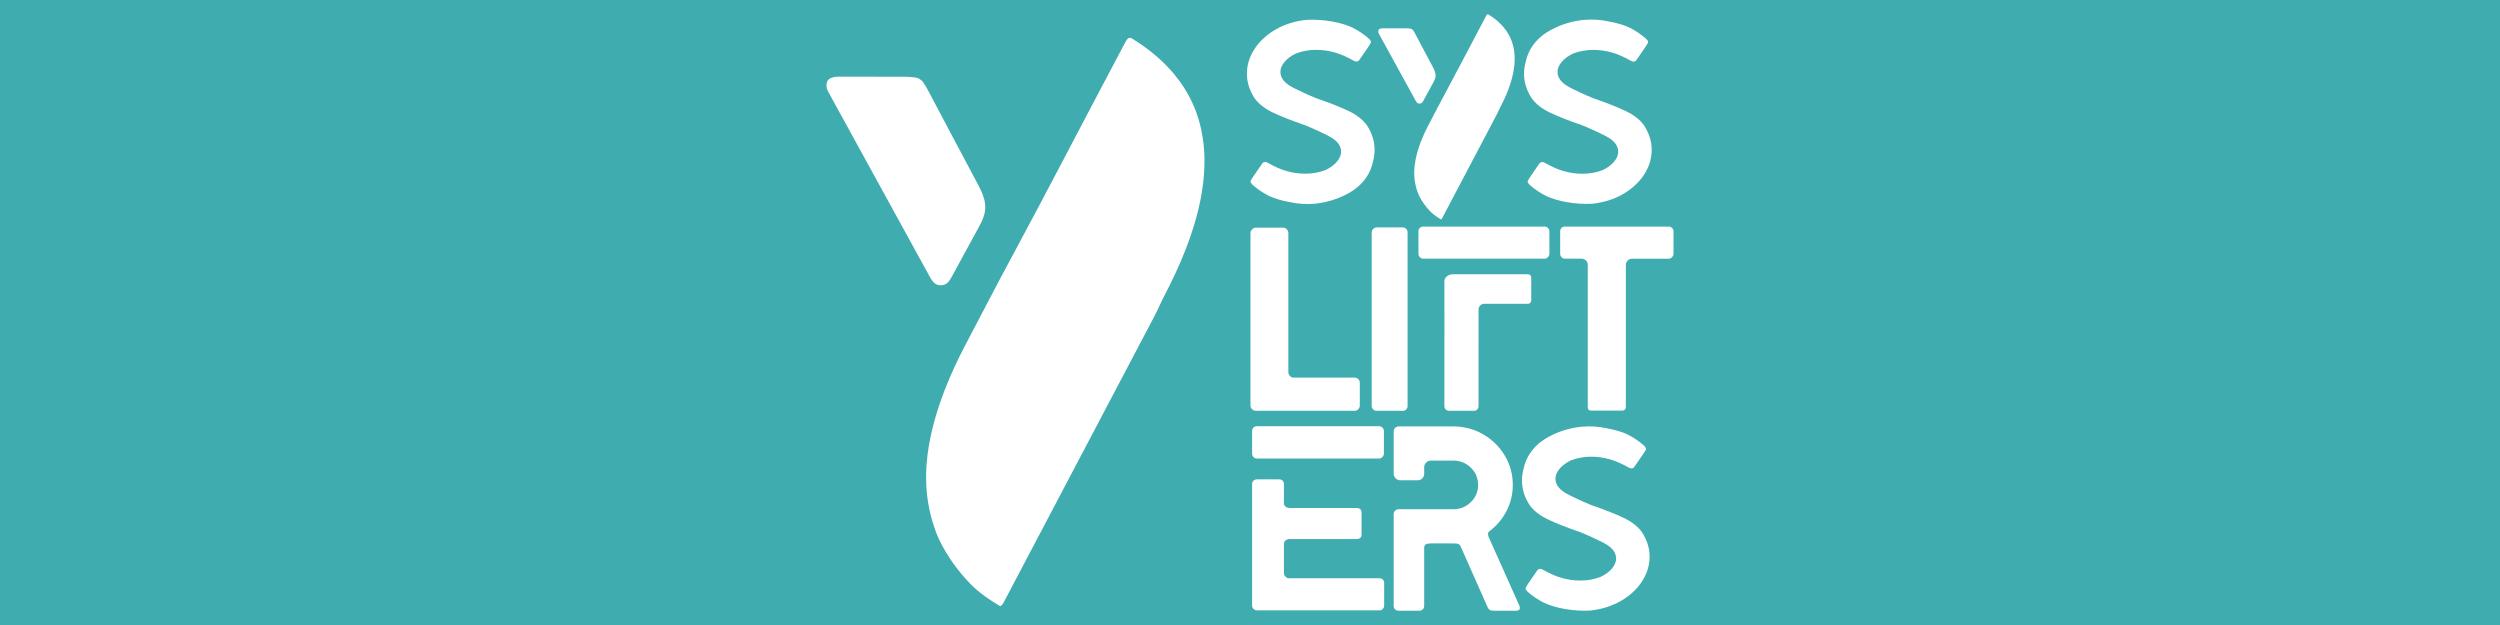
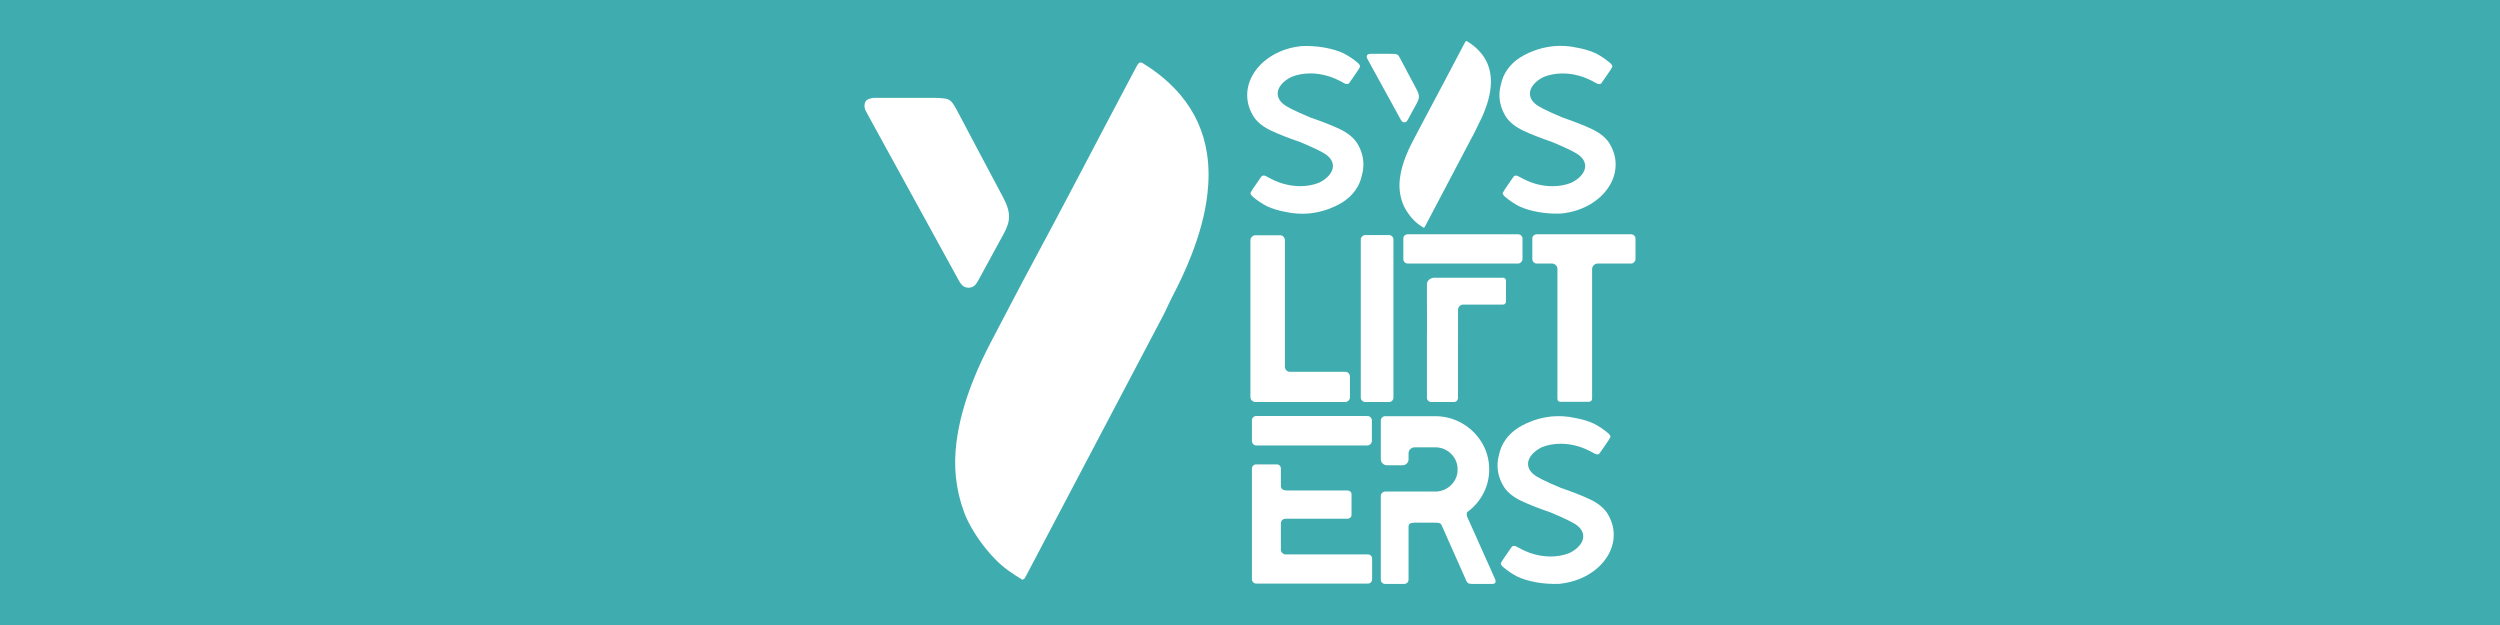
<svg xmlns="http://www.w3.org/2000/svg" xmlns:ns1="http://vectornator.io" height="100%" stroke-miterlimit="10" style="fill-rule:nonzero;clip-rule:evenodd;stroke-linecap:round;stroke-linejoin:round;" version="1.1" viewBox="0 0 1584 396" width="100%" xml:space="preserve">
  <defs />
  <path d="M0 0L1584 0L1584 396L0 396L0 0Z" fill="#3facaf" fill-rule="nonzero" opacity="1" stroke="none" />
  <g id="Untitled" ns1:layerName="Untitled">
    <g opacity="1" ns1:layerName="g">
-       <path d="M743.786 46.822C736.348 37.939 727.487 30.72 717.643 24.659C717.166 24.364 716.644 24.016 716.115 23.971C715.615 23.925 714.919 24.092 714.594 24.432C713.958 25.098 713.451 25.923 713.012 26.74C710.53 31.386 708.086 36.055 705.62 40.701C684.289 80.903 663.413 121.347 641.802 161.405C631.534 180.443 621.614 199.662 611.543 218.806C606.814 227.803 602.516 237.004 598.816 246.47C593.534 260.007 589.493 273.869 587.662 288.336C585.536 305.074 587.125 321.365 593.065 337.187C593.791 339.124 594.586 341.038 595.509 342.885C600.518 352.888 606.988 361.854 614.774 369.875C620.32 375.596 626.828 380.014 633.668 384.063C634.228 383.692 634.833 383.488 635.106 383.071C635.824 381.974 636.407 380.786 637.02 379.621C668.573 319.715 700.126 259.81 731.672 199.904C732.459 198.406 733.178 196.877 733.912 195.349C735.047 192.973 736.076 190.552 737.294 188.221C742.447 178.384 747.229 168.374 751.239 158.015C756.559 144.289 760.675 130.245 762.362 115.558C763.437 106.168 763.497 96.8 762.075 87.433C759.767 72.193 753.683 58.649 743.786 46.822Z" fill="#ffffff" fill-rule="nonzero" opacity="1" stroke="none" ns1:layerName="path" />
-       <path d="M591.355 178.71C593.753 181.464 598.437 181.457 600.851 178.664C601.699 177.681 602.387 176.538 603.015 175.388C608.97 164.515 614.918 153.634 620.82 142.723C621.712 141.081 622.469 139.348 623.112 137.585C624.573 133.574 624.618 129.519 623.362 125.418C622.537 122.701 621.387 120.151 620.055 117.662C614.305 106.887 608.577 96.104 602.856 85.314C597.93 76.022 593.035 66.707 588.101 57.416C587.223 55.758 586.27 54.132 585.233 52.573C583.924 50.605 582.07 49.342 579.695 49.069C577.644 48.835 575.586 48.631 573.52 48.615C566.755 48.562 559.991 48.593 553.226 48.593L553.226 48.585C546.651 48.585 540.075 48.585 533.5 48.585C532.183 48.585 530.859 48.517 529.558 48.668C528.46 48.797 527.341 49.077 526.319 49.501C524.828 50.114 523.988 51.347 523.754 52.951C523.534 54.472 523.686 55.963 524.389 57.347C525.154 58.853 525.963 60.344 526.773 61.819C546.757 98.215 566.74 134.611 586.716 171.007C587.624 172.656 588.479 174.329 589.433 175.948C590 176.909 590.621 177.87 591.355 178.71Z" fill="#ffffff" fill-rule="nonzero" opacity="1" stroke="none" ns1:layerName="path" />
+       <path d="M748.114 60.393C741.344 52.307 733.278 45.736 724.318 40.219C723.884 39.951 723.409 39.634 722.927 39.593C722.472 39.551 721.838 39.703 721.542 40.013C720.964 40.619 720.502 41.37 720.103 42.113C717.844 46.342 715.619 50.592 713.374 54.821C693.958 91.414 674.955 128.227 655.285 164.69C645.938 182.019 636.909 199.513 627.742 216.938C623.437 225.127 619.525 233.503 616.157 242.119C611.349 254.44 607.672 267.058 606.005 280.227C604.069 295.462 605.516 310.291 610.922 324.693C611.584 326.456 612.307 328.198 613.147 329.879C617.707 338.984 623.595 347.146 630.683 354.447C635.731 359.654 641.654 363.676 647.881 367.361C648.39 367.023 648.941 366.837 649.189 366.458C649.844 365.46 650.374 364.378 650.932 363.318C679.653 308.79 708.373 254.261 737.087 199.733C737.804 198.37 738.458 196.978 739.126 195.587C740.159 193.424 741.096 191.22 742.205 189.099C746.895 180.145 751.248 171.033 754.898 161.604C759.74 149.11 763.487 136.327 765.023 122.959C766.001 114.411 766.056 105.884 764.761 97.358C762.66 83.486 757.123 71.158 748.114 60.393Z" fill="#ffffff" fill-rule="nonzero" opacity="1" stroke="none" ns1:layerName="path" />
+       <path d="M609.366 180.441C611.549 182.948 615.813 182.942 618.01 180.4C618.781 179.505 619.408 178.465 619.979 177.418C625.4 167.521 630.813 157.616 636.186 147.685C636.998 146.19 637.687 144.613 638.273 143.008C639.602 139.358 639.643 135.666 638.5 131.933C637.749 129.46 636.702 127.139 635.49 124.873C630.256 115.065 625.042 105.251 619.835 95.429C615.351 86.972 610.895 78.493 606.404 70.035C605.605 68.527 604.737 67.046 603.794 65.627C602.602 63.836 600.915 62.686 598.752 62.438C596.886 62.225 595.012 62.039 593.132 62.025C586.975 61.977 580.817 62.004 574.66 62.004L574.66 61.998C568.675 61.998 562.689 61.998 556.704 61.998C555.506 61.998 554.3 61.935 553.116 62.073C552.117 62.19 551.098 62.445 550.168 62.831C548.811 63.389 548.047 64.511 547.833 65.972C547.633 67.356 547.771 68.713 548.412 69.973C549.107 71.344 549.844 72.701 550.581 74.044C568.771 107.172 586.961 140.301 605.144 173.43C605.97 174.931 606.749 176.454 607.616 177.927C608.133 178.802 608.698 179.677 609.366 180.441Z" fill="#ffffff" fill-rule="nonzero" opacity="1" stroke="none" ns1:layerName="path" />
    </g>
    <g opacity="1" ns1:layerName="g">
-       <path d="M943.017 339.797C942.904 339.351 942.851 338.799 942.851 338.133C942.851 337.467 943.184 336.915 943.85 336.468C948.405 333.025 951.984 328.75 954.595 323.643C957.205 318.535 958.507 313.095 958.507 307.314C958.507 300.541 956.812 294.322 953.429 288.654C950.039 282.987 945.462 278.492 939.688 275.163C933.915 271.833 927.581 270.169 920.696 270.169L886.214 270.169C885.321 270.169 884.572 270.479 883.967 271.084C883.354 271.697 883.051 272.446 883.051 273.331L883.051 300.155C883.051 301.268 883.468 302.236 884.3 303.069C885.132 303.901 886.101 304.317 887.213 304.317L898.207 304.317C899.426 304.317 900.424 303.901 901.204 303.069C901.976 302.236 902.369 301.268 902.369 300.155L902.369 295.994C902.369 294.881 902.785 293.913 903.618 293.081C904.45 292.248 905.479 291.832 906.697 291.832L920.688 291.832C925.13 291.832 928.875 293.33 931.932 296.327C934.989 299.323 936.518 302.993 936.518 307.321C936.518 311.543 934.989 315.153 931.932 318.149C928.875 321.145 925.13 322.644 920.688 322.644L886.207 322.644C885.314 322.644 884.565 322.954 883.959 323.559C883.346 324.172 883.044 324.921 883.044 325.807L883.044 383.949C883.044 384.842 883.346 385.561 883.959 386.113C884.572 386.673 885.321 386.946 886.207 386.946L899.199 386.946C900.084 386.946 900.833 386.673 901.446 386.113C902.051 385.561 902.362 384.834 902.362 383.949L902.362 347.296C902.362 346.078 902.717 345.268 903.444 344.882C904.162 344.496 905.192 344.3 906.523 344.3L920.681 344.3C922.345 344.3 923.458 344.413 924.01 344.633C924.562 344.86 925.009 345.298 925.342 345.964L942.669 384.948C943.108 385.841 943.638 386.393 944.251 386.613C944.864 386.84 945.779 386.946 946.998 386.946L960.655 386.946C962.207 386.946 962.986 386.333 962.986 385.114C962.986 384.449 962.759 383.73 962.32 382.95L943.017 339.797Z" fill="#ffffff" fill-rule="nonzero" opacity="1" stroke="none" ns1:layerName="path" />
-       <path d="M874.002 366.387L816.661 366.387C815.882 366.387 815.163 366.054 814.497 365.388C813.831 364.722 813.498 364.003 813.498 363.224L813.498 345.049C813.498 342.718 814.777 341.545 817.335 341.545L859.844 341.545C860.624 341.545 861.289 341.296 861.842 340.796C862.394 340.297 862.674 339.661 862.674 338.882L862.674 324.543C862.674 323.764 862.394 323.128 861.842 322.629C861.282 322.129 860.616 321.879 859.844 321.879L817.834 321.879C814.943 321.879 813.498 320.828 813.498 318.709L813.498 306.708C813.498 305.823 813.218 305.097 812.666 304.544C812.106 303.992 811.387 303.712 810.502 303.712L796.329 303.712C795.55 303.712 794.854 303.992 794.248 304.544C793.636 305.104 793.333 305.823 793.333 306.708L793.333 383.722C793.333 384.502 793.636 385.198 794.248 385.803C794.861 386.416 795.55 386.719 796.329 386.719L874.009 386.719C874.894 386.719 875.621 386.416 876.173 385.803C876.726 385.198 877.006 384.502 877.006 383.722L877.006 369.383C877.006 368.498 876.726 367.772 876.173 367.219C875.613 366.667 874.894 366.387 874.002 366.387Z" fill="#ffffff" fill-rule="nonzero" opacity="1" stroke="none" ns1:layerName="path" />
-       <path d="M796.329 290.538L873.676 290.538C874.561 290.538 875.311 290.205 875.924 289.539C876.536 288.873 876.839 288.147 876.839 287.375L876.839 273.036C876.839 272.257 876.529 271.561 875.924 270.956C875.311 270.35 874.561 270.04 873.676 270.04L796.329 270.04C795.55 270.04 794.854 270.32 794.248 270.872C793.636 271.432 793.333 272.151 793.333 273.036L793.333 287.375C793.333 288.268 793.636 289.017 794.248 289.623C794.854 290.236 795.55 290.538 796.329 290.538Z" fill="#ffffff" fill-rule="nonzero" opacity="1" stroke="none" ns1:layerName="path" />
-       <path d="M888.84 144.085L872.261 144.085C871.489 144.085 870.771 144.387 870.105 145C869.439 145.605 869.113 146.355 869.113 147.24L869.113 257.305C869.113 258.077 869.416 258.773 870.029 259.378C870.634 259.984 871.383 260.294 872.269 260.294L888.847 260.294C889.733 260.294 890.452 259.991 891.004 259.378C891.556 258.773 891.836 258.085 891.836 257.305L891.836 147.232C891.836 146.347 891.534 145.605 890.928 144.993C890.3 144.387 889.612 144.085 888.84 144.085Z" fill="#ffffff" fill-rule="nonzero" opacity="1" stroke="none" ns1:layerName="path" />
-       <path d="M968.26 173.784L919.886 173.784C918.6 173.988 915.747 174.768 915.164 177.734L915.164 195.568C915.18 195.72 915.195 195.879 915.195 196.038L915.195 211.549L915.164 211.549L915.164 257.449C915.164 258.183 915.452 258.849 916.035 259.424C916.61 260.007 917.321 260.294 918.168 260.294L933.953 260.294C934.792 260.294 935.473 260.007 936.003 259.424C936.525 258.849 936.79 258.191 936.79 257.449L936.79 216.558L936.813 216.558L936.813 196.038C936.813 195.107 937.161 194.29 937.857 193.563C938.553 192.844 939.393 192.481 940.392 192.481L968.26 192.481C968.759 192.481 969.206 192.277 969.599 191.861C969.993 191.452 970.197 190.93 970.197 190.317L970.197 175.94C970.197 175.32 970 174.805 969.599 174.397C969.198 173.988 968.752 173.784 968.26 173.784Z" fill="#ffffff" fill-rule="nonzero" opacity="1" stroke="none" ns1:layerName="path" />
-       <path d="M858.217 239.259L819.499 239.259C818.644 239.259 817.902 238.903 817.259 238.184C816.616 237.465 816.298 236.671 816.298 235.785L816.298 147.709C816.298 146.824 815.98 146.029 815.337 145.31C814.694 144.592 813.899 144.236 812.938 144.236L795.656 144.236C794.801 144.236 794.029 144.599 793.333 145.31C792.637 146.029 792.296 146.831 792.296 147.709L792.296 256.806C792.296 257.797 792.644 258.629 793.333 259.288C794.029 259.954 794.801 260.279 795.656 260.279L858.217 260.279C859.178 260.279 859.98 259.946 860.616 259.288C861.259 258.622 861.577 257.797 861.577 256.806L861.577 242.565C861.577 241.68 861.259 240.908 860.616 240.25C859.98 239.592 859.178 239.259 858.217 239.259Z" fill="#ffffff" fill-rule="nonzero" opacity="1" stroke="none" ns1:layerName="path" />
-       <path d="M1057.21 143.555L991.505 143.555C990.733 143.555 990.037 143.835 989.432 144.38C988.826 144.932 988.524 145.651 988.524 146.529L988.524 160.769C988.524 161.654 988.826 162.396 989.432 163.001C990.037 163.607 990.726 163.909 991.505 163.909L1002.14 163.909C1003.19 163.94 1004.09 164.288 1004.84 164.984C1005.62 165.71 1006 166.626 1006 167.731L1006 257.979C1006 259.424 1006.72 260.143 1008.17 260.143L1027.98 260.143C1028.53 260.143 1029.03 259.954 1029.47 259.56C1029.91 259.174 1030.14 258.645 1030.14 257.979L1030.14 167.738C1030.14 166.739 1030.53 165.854 1031.31 165.075C1032.05 164.326 1032.96 163.947 1034.01 163.917L1057.2 163.917C1058.08 163.917 1058.83 163.584 1059.43 162.926C1060.04 162.26 1060.34 161.549 1060.34 160.769L1060.34 146.529C1060.34 145.757 1060.04 145.068 1059.43 144.455C1058.84 143.858 1058.09 143.555 1057.21 143.555Z" fill="#ffffff" fill-rule="nonzero" opacity="1" stroke="none" ns1:layerName="path" />
-       <path d="M978.551 143.555L901.718 143.555C900.947 143.555 900.25 143.835 899.645 144.38C899.04 144.932 898.737 145.651 898.737 146.529L898.737 160.769C898.737 161.654 899.04 162.396 899.645 163.001C900.25 163.607 900.939 163.909 901.718 163.909L978.551 163.909C979.436 163.909 980.178 163.576 980.783 162.918C981.388 162.252 981.691 161.541 981.691 160.762L981.691 146.521C981.691 145.749 981.388 145.061 980.783 144.448C980.178 143.858 979.436 143.555 978.551 143.555Z" fill="#ffffff" fill-rule="nonzero" opacity="1" stroke="none" ns1:layerName="path" />
-       <path d="M952.718 17.304C950.032 14.096 946.839 11.493 943.282 9.306C943.108 9.2 942.919 9.079 942.73 9.057C942.548 9.042 942.299 9.102 942.178 9.223C941.951 9.465 941.769 9.76 941.61 10.056C940.717 11.728 939.832 13.415 938.947 15.095C931.251 29.6 923.715 44.197 915.914 58.657C912.206 65.527 908.627 72.466 904.995 79.374C903.285 82.62 901.734 85.942 900.402 89.355C898.495 94.243 897.035 99.244 896.376 104.465C895.612 110.504 896.18 116.383 898.329 122.096C898.593 122.792 898.881 123.488 899.214 124.154C901.022 127.763 903.353 131.002 906.168 133.892C908.173 135.958 910.518 137.555 912.985 139.015C913.19 138.879 913.401 138.811 913.5 138.659C913.757 138.266 913.969 137.834 914.188 137.411C925.576 115.793 936.964 94.175 948.344 72.556C948.632 72.019 948.889 71.467 949.154 70.915C949.563 70.059 949.933 69.182 950.372 68.342C952.234 64.793 953.959 61.184 955.404 57.438C957.326 52.482 958.809 47.42 959.415 42.116C959.8 38.726 959.823 35.351 959.309 31.969C958.484 26.46 956.289 21.572 952.718 17.304Z" fill="#ffffff" fill-rule="nonzero" opacity="1" stroke="none" ns1:layerName="path" />
-       <path d="M897.708 64.899C898.571 65.89 900.266 65.89 901.136 64.884C901.446 64.528 901.688 64.112 901.915 63.703C904.064 59.776 906.213 55.849 908.339 51.914C908.657 51.324 908.937 50.696 909.164 50.061C909.694 48.615 909.709 47.148 909.255 45.672C908.96 44.696 908.544 43.773 908.059 42.872C905.986 38.983 903.913 35.094 901.855 31.197C900.076 27.845 898.313 24.478 896.528 21.126C896.21 20.528 895.869 19.938 895.491 19.378C895.022 18.666 894.348 18.212 893.493 18.114C892.752 18.031 892.01 17.955 891.269 17.948C888.825 17.925 886.388 17.94 883.944 17.94L883.944 17.94C881.568 17.94 879.2 17.94 876.824 17.94C876.347 17.94 875.871 17.917 875.401 17.97C875.008 18.016 874.599 18.122 874.229 18.273C873.691 18.492 873.389 18.939 873.305 19.514C873.23 20.066 873.283 20.604 873.532 21.103C873.812 21.648 874.1 22.185 874.395 22.715C881.606 35.85 888.817 48.986 896.028 62.114C896.354 62.712 896.664 63.31 897.004 63.9C897.216 64.248 897.443 64.596 897.708 64.899Z" fill="#ffffff" fill-rule="nonzero" opacity="1" stroke="none" ns1:layerName="path" />
-       <path d="M1029.94 70.294C1024.72 67.82 1017.94 65.149 1009.63 62.296C1007.36 61.388 1004.85 60.298 1002.08 59.035C997.43 56.909 994.312 55.335 992.746 54.321C988.819 51.854 986.859 48.933 986.859 45.574C986.859 43.447 987.729 41.344 989.469 39.263C991.21 37.19 993.593 35.419 996.62 33.959C1000.66 32.392 1004.97 31.605 1009.57 31.605C1013.5 31.605 1017.43 32.165 1021.36 33.285C1024.72 34.186 1028.7 35.919 1033.3 38.499C1033.86 38.839 1034.42 39.006 1034.98 39.006C1035.66 39.006 1036.16 38.839 1036.5 38.499L1036.66 38.332C1036.63 38.332 1036.62 38.347 1036.59 38.355L1038.51 35.639C1041.76 31.038 1043.67 28.125 1044.23 26.891C1044.34 26.672 1044.23 26.279 1043.89 25.711C1043.56 25.151 1043.1 24.644 1042.54 24.198C1039.52 21.617 1036.25 19.431 1032.78 17.637C1029.07 15.889 1024.71 14.573 1019.71 13.672C1014.05 12.409 1008.76 12.182 1003.98 12.575C1003.82 12.583 1003.66 12.583 1003.5 12.59C1003.07 12.636 1002.65 12.696 1002.23 12.749C1001.89 12.787 1001.55 12.832 1001.21 12.878C1001.16 12.886 1001.11 12.893 1001.05 12.901C992.882 14.036 986.443 16.881 982.531 19.022C981.691 19.476 980.889 19.945 980.109 20.445C978.944 21.179 978.316 21.663 978.316 21.663L978.316 21.663C975.486 23.721 973.11 26.105 971.188 28.813C968.926 31.999 967.42 35.502 966.656 39.331C965.975 41.745 965.634 44.219 965.634 46.754C965.634 52.028 967.201 57.136 970.348 62.069C972.929 65.769 976.886 68.887 982.213 71.406C987.442 73.881 994.214 76.552 1002.52 79.404C1004.79 80.312 1007.3 81.402 1010.07 82.666C1014.73 84.792 1017.84 86.366 1019.41 87.38C1023.34 89.846 1025.3 92.767 1025.3 96.127C1025.3 98.253 1024.43 100.357 1022.69 102.437C1020.95 104.511 1018.56 106.281 1015.54 107.742C1011.5 109.308 1007.18 110.095 1002.58 110.095C998.655 110.095 994.728 109.535 990.801 108.415C987.434 107.515 983.454 105.782 978.853 103.202C978.293 102.861 977.734 102.695 977.174 102.695C976.5 102.695 975.993 102.861 975.66 103.202L975.494 103.368C975.524 103.368 975.539 103.353 975.562 103.345L973.648 106.062C970.394 110.662 968.487 113.576 967.927 114.809C967.814 115.028 967.927 115.422 968.268 115.989C968.601 116.549 969.055 117.056 969.614 117.503C972.641 120.083 975.902 122.27 979.376 124.063C983.189 125.856 987.676 127.203 992.837 128.104C997.997 129.004 1003.27 129.337 1008.65 129.118C1016.06 128.331 1022.62 126.28 1028.34 122.973C1034.06 119.667 1038.52 115.543 1041.72 110.602C1044.92 105.661 1046.51 100.447 1046.51 94.954C1046.51 89.68 1044.95 84.572 1041.8 79.639C1039.23 75.931 1035.28 72.821 1029.94 70.294Z" fill="#ffffff" fill-rule="nonzero" opacity="1" stroke="none" ns1:layerName="path" />
-       <path d="M854.351 70.264C849.122 67.79 842.35 65.118 834.042 62.266C831.772 61.358 829.26 60.268 826.49 59.005C821.837 56.878 818.719 55.304 817.153 54.291C813.226 51.824 811.266 48.903 811.266 45.543C811.266 43.417 812.136 41.314 813.877 39.233C815.617 37.16 818 35.389 821.027 33.928C825.068 32.362 829.381 31.575 833.981 31.575C837.908 31.575 841.835 32.135 845.763 33.255C849.13 34.156 853.11 35.888 857.71 38.468C858.27 38.809 858.83 38.975 859.39 38.975C860.064 38.975 860.571 38.809 860.904 38.468L861.07 38.302C861.04 38.302 861.025 38.317 861.002 38.325L862.916 35.608C866.17 31.008 868.077 28.095 868.637 26.861C868.75 26.642 868.637 26.248 868.296 25.681C867.963 25.121 867.509 24.614 866.949 24.167C863.923 21.587 860.661 19.4 857.188 17.607C853.375 15.814 848.888 14.467 843.727 13.566C838.567 12.666 833.293 12.333 827.913 12.553C820.505 13.339 813.945 15.39 808.224 18.697C802.504 22.003 798.039 26.127 794.846 31.068C791.646 36.009 790.049 41.223 790.049 46.716C790.049 51.99 791.615 57.098 794.763 62.031C797.343 65.731 801.301 68.849 806.628 71.368C811.856 73.843 818.628 76.514 826.937 79.367C829.207 80.275 831.719 81.364 834.488 82.628C839.142 84.754 842.259 86.328 843.826 87.342C847.753 89.809 849.712 92.729 849.712 96.089C849.712 98.215 848.842 100.319 847.102 102.4C845.362 104.473 842.978 106.243 839.951 107.704C835.911 109.27 831.598 110.057 826.997 110.057C823.07 110.057 819.143 109.497 815.216 108.377C811.849 107.477 807.869 105.744 803.268 103.164C802.708 102.823 802.148 102.657 801.588 102.657C800.915 102.657 800.408 102.823 800.075 103.164L799.908 103.33C799.939 103.33 799.954 103.315 799.976 103.308L798.062 106.024C794.808 110.625 792.902 113.538 792.342 114.771C792.228 114.991 792.342 115.384 792.682 115.952C793.015 116.512 793.469 117.018 794.029 117.465C797.056 120.045 800.317 122.232 803.79 124.025C807.505 125.773 811.864 127.09 816.858 127.99C822.518 129.254 827.807 129.481 832.589 129.087C832.748 129.08 832.907 129.08 833.073 129.072C833.497 129.027 833.921 128.966 834.337 128.913C834.677 128.876 835.018 128.83 835.358 128.785C835.411 128.777 835.464 128.77 835.517 128.762C843.689 127.627 850.129 124.782 854.041 122.641C854.88 122.187 855.683 121.717 856.462 121.218C857.627 120.484 858.255 120 858.255 120L858.255 120C861.085 117.942 863.461 115.558 865.383 112.849C867.646 109.664 869.151 106.16 869.916 102.331C870.597 99.918 870.937 97.443 870.937 94.909C870.937 89.635 869.371 84.527 866.223 79.594C863.628 75.901 859.678 72.791 854.351 70.264Z" fill="#ffffff" fill-rule="nonzero" opacity="1" stroke="none" ns1:layerName="path" />
-       <path d="M1040.48 337.384C1037.9 333.684 1033.95 330.566 1028.62 328.046C1023.39 325.572 1016.62 322.901 1008.31 320.048C1006.04 319.14 1003.53 318.051 1000.76 316.787C996.105 314.661 992.988 313.087 991.422 312.073C987.495 309.606 985.535 306.686 985.535 303.326C985.535 301.2 986.405 299.096 988.145 297.015C989.886 294.942 992.269 293.171 995.296 291.711C999.336 290.145 1003.65 289.358 1008.25 289.358C1012.18 289.358 1016.1 289.918 1020.03 291.038C1023.4 291.938 1027.38 293.671 1031.98 296.251C1032.54 296.592 1033.1 296.758 1033.66 296.758C1034.33 296.758 1034.84 296.592 1035.17 296.251L1035.34 296.085C1035.31 296.085 1035.29 296.1 1035.27 296.107L1037.19 293.391C1040.44 288.79 1042.35 285.877 1042.91 284.644C1043.02 284.424 1042.91 284.031 1042.57 283.463C1042.23 282.903 1041.78 282.396 1041.22 281.95C1038.19 279.37 1034.93 277.183 1031.46 275.39C1027.74 273.642 1023.38 272.325 1018.39 271.425C1012.73 270.161 1007.44 269.934 1002.66 270.327C1002.5 270.335 1002.34 270.335 1002.17 270.343C1001.75 270.388 1001.33 270.449 1000.91 270.502C1000.57 270.539 1000.23 270.585 999.889 270.63C999.836 270.638 999.783 270.645 999.73 270.653C991.558 271.788 985.119 274.633 981.207 276.774C980.367 277.228 979.565 277.697 978.785 278.197C977.62 278.931 976.992 279.415 976.992 279.415L976.992 279.415C974.162 281.473 971.786 283.857 969.864 286.566C967.602 289.751 966.096 293.255 965.332 297.083C964.651 299.497 964.31 301.971 964.31 304.506C964.31 309.78 965.877 314.888 969.024 319.821C971.604 323.521 975.562 326.639 980.889 329.159C986.117 331.633 992.89 334.304 1001.2 337.157C1003.47 338.065 1005.98 339.154 1008.75 340.418C1013.4 342.544 1016.52 344.118 1018.09 345.132C1022.01 347.599 1023.97 350.519 1023.97 353.879C1023.97 356.005 1023.1 358.109 1021.36 360.19C1019.62 362.263 1017.24 364.034 1014.21 365.494C1010.17 367.06 1005.86 367.847 1001.26 367.847C997.331 367.847 993.404 367.287 989.477 366.167C986.11 365.267 982.13 363.534 977.529 360.954C976.969 360.613 976.409 360.447 975.849 360.447C975.176 360.447 974.669 360.613 974.336 360.954L974.17 361.12C974.2 361.12 974.215 361.105 974.238 361.098L972.323 363.814C969.07 368.415 967.163 371.328 966.603 372.561C966.489 372.781 966.603 373.174 966.943 373.742C967.276 374.302 967.73 374.809 968.29 375.255C971.317 377.835 974.578 380.022 978.051 381.815C981.865 383.609 986.352 384.956 991.513 385.856C996.673 386.756 1001.95 387.089 1007.33 386.87C1014.73 386.083 1021.3 384.032 1027.02 380.726C1032.74 377.419 1037.2 373.295 1040.39 368.354C1043.59 363.413 1045.19 358.2 1045.19 352.706C1045.19 347.425 1043.62 342.317 1040.48 337.384Z" fill="#ffffff" fill-rule="nonzero" opacity="1" stroke="none" ns1:layerName="path" />
+       <path d="M929.461 327.069C929.358 326.663 929.31 326.16 929.31 325.554C929.31 324.948 929.613 324.445 930.219 324.038C934.365 320.905 937.623 317.013 939.999 312.364C942.375 307.715 943.56 302.763 943.56 297.501C943.56 291.337 942.017 285.675 938.939 280.516C935.853 275.358 931.686 271.267 926.431 268.236C921.176 265.206 915.411 263.69 909.143 263.69L877.757 263.69C876.944 263.69 876.262 263.973 875.711 264.524C875.154 265.082 874.878 265.763 874.878 266.569L874.878 290.985C874.878 291.998 875.257 292.879 876.015 293.637C876.772 294.395 877.654 294.774 878.666 294.774L888.674 294.774C889.783 294.774 890.692 294.395 891.401 293.637C892.104 292.879 892.462 291.998 892.462 290.985L892.462 287.197C892.462 286.185 892.841 285.303 893.598 284.546C894.356 283.788 895.293 283.409 896.401 283.409L909.136 283.409C913.179 283.409 916.589 284.773 919.371 287.5C922.154 290.228 923.545 293.568 923.545 297.508C923.545 301.351 922.154 304.636 919.371 307.364C916.589 310.091 913.179 311.455 909.136 311.455L877.75 311.455C876.937 311.455 876.256 311.737 875.705 312.288C875.147 312.846 874.871 313.528 874.871 314.334L874.871 367.257C874.871 368.07 875.147 368.724 875.705 369.227C876.262 369.737 876.944 369.985 877.75 369.985L889.576 369.985C890.382 369.985 891.064 369.737 891.622 369.227C892.173 368.724 892.455 368.063 892.455 367.257L892.455 333.894C892.455 332.786 892.779 332.049 893.44 331.697C894.094 331.346 895.031 331.167 896.243 331.167L909.13 331.167C910.645 331.167 911.657 331.27 912.16 331.47C912.663 331.677 913.069 332.076 913.372 332.682L929.145 368.166C929.544 368.979 930.026 369.482 930.584 369.682C931.142 369.888 931.975 369.985 933.084 369.985L945.516 369.985C946.928 369.985 947.637 369.427 947.637 368.318C947.637 367.712 947.431 367.058 947.031 366.348L929.461 327.069Z" fill="#ffffff" fill-rule="nonzero" opacity="1" stroke="none" ns1:layerName="path" />
+       <path d="M866.641 351.272L814.447 351.272C813.738 351.272 813.084 350.968 812.478 350.362C811.871 349.756 811.568 349.102 811.568 348.393L811.568 331.849C811.568 329.727 812.732 328.66 815.06 328.66L853.754 328.66C854.464 328.66 855.07 328.433 855.572 327.978C856.075 327.523 856.33 326.945 856.33 326.236L856.33 313.184C856.33 312.474 856.075 311.896 855.572 311.441C855.063 310.987 854.457 310.759 853.754 310.759L815.515 310.759C812.884 310.759 811.568 309.802 811.568 307.874L811.568 296.95C811.568 296.144 811.314 295.483 810.811 294.98C810.301 294.477 809.647 294.223 808.841 294.223L795.941 294.223C795.231 294.223 794.598 294.477 794.047 294.98C793.489 295.49 793.213 296.144 793.213 296.95L793.213 367.051C793.213 367.76 793.489 368.394 794.047 368.945C794.605 369.503 795.231 369.778 795.941 369.778L866.648 369.778C867.453 369.778 868.115 369.503 868.617 368.945C869.12 368.394 869.375 367.76 869.375 367.051L869.375 353.999C869.375 353.193 869.12 352.532 868.617 352.029C868.108 351.526 867.453 351.272 866.641 351.272Z" fill="#ffffff" fill-rule="nonzero" opacity="1" stroke="none" ns1:layerName="path" />
+       <path d="M795.941 282.231L866.344 282.231C867.15 282.231 867.832 281.928 868.39 281.322C868.948 280.716 869.223 280.055 869.223 279.352L869.223 266.301C869.223 265.591 868.941 264.958 868.39 264.407C867.832 263.856 867.15 263.573 866.344 263.573L795.941 263.573C795.231 263.573 794.598 263.828 794.047 264.331C793.489 264.841 793.213 265.495 793.213 266.301L793.213 279.352C793.213 280.165 793.489 280.847 794.047 281.398C794.598 281.956 795.231 282.231 795.941 282.231Z" fill="#ffffff" fill-rule="nonzero" opacity="1" stroke="none" ns1:layerName="path" />
+       <path d="M880.147 148.924L865.057 148.924C864.354 148.924 863.7 149.2 863.094 149.758C862.488 150.309 862.191 150.991 862.191 151.796L862.191 251.982C862.191 252.684 862.467 253.318 863.025 253.869C863.576 254.42 864.258 254.702 865.063 254.702L880.154 254.702C880.96 254.702 881.614 254.427 882.117 253.869C882.62 253.318 882.874 252.691 882.874 251.982L882.874 151.79C882.874 150.984 882.599 150.309 882.048 149.751C881.476 149.2 880.85 148.924 880.147 148.924Z" fill="#ffffff" fill-rule="nonzero" opacity="1" stroke="none" ns1:layerName="path" />
+       <path d="M952.438 175.958L908.406 175.958C907.235 176.144 904.639 176.853 904.109 179.553L904.109 195.787C904.122 195.924 904.136 196.069 904.136 196.214L904.136 210.333L904.109 210.333L904.109 252.113C904.109 252.781 904.37 253.387 904.901 253.91C905.424 254.44 906.071 254.702 906.843 254.702L921.21 254.702C921.975 254.702 922.595 254.44 923.077 253.91C923.552 253.387 923.793 252.787 923.793 252.113L923.793 214.893L923.814 214.893L923.814 196.214C923.814 195.367 924.13 194.623 924.764 193.962C925.398 193.307 926.162 192.977 927.071 192.977L952.438 192.977C952.893 192.977 953.299 192.791 953.657 192.412C954.015 192.04 954.201 191.565 954.201 191.007L954.201 177.921C954.201 177.356 954.022 176.887 953.657 176.516C953.292 176.144 952.886 175.958 952.438 175.958Z" fill="#ffffff" fill-rule="nonzero" opacity="1" stroke="none" ns1:layerName="path" />
+       <path d="M852.273 235.555L817.03 235.555C816.252 235.555 815.577 235.231 814.991 234.577C814.406 233.923 814.117 233.199 814.117 232.394L814.117 152.223C814.117 151.418 813.827 150.694 813.242 150.04C812.657 149.386 811.933 149.062 811.059 149.062L795.328 149.062C794.549 149.062 793.847 149.393 793.213 150.04C792.58 150.694 792.27 151.424 792.27 152.223L792.27 251.527C792.27 252.429 792.587 253.187 793.213 253.786C793.847 254.392 794.549 254.688 795.328 254.688L852.273 254.688C853.148 254.688 853.878 254.385 854.457 253.786C855.042 253.18 855.331 252.429 855.331 251.527L855.331 238.565C855.331 237.759 855.042 237.056 854.457 236.457C853.878 235.858 853.148 235.555 852.273 235.555Z" fill="#ffffff" fill-rule="nonzero" opacity="1" stroke="none" ns1:layerName="path" />
+       <path d="M1033.4 148.442L973.596 148.442C972.894 148.442 972.26 148.697 971.709 149.193C971.158 149.696 970.883 150.35 970.883 151.149L970.883 164.111C970.883 164.917 971.158 165.592 971.709 166.143C972.26 166.694 972.887 166.97 973.596 166.97L983.273 166.97C984.231 166.997 985.05 167.314 985.732 167.948C986.441 168.609 986.793 169.442 986.793 170.448L986.793 252.595C986.793 253.91 987.447 254.564 988.763 254.564L1006.79 254.564C1007.3 254.564 1007.75 254.392 1008.16 254.034C1008.56 253.683 1008.76 253.201 1008.76 252.595L1008.76 170.455C1008.76 169.545 1009.12 168.74 1009.82 168.03C1010.51 167.348 1011.33 167.004 1012.29 166.976L1033.39 166.976C1034.2 166.976 1034.87 166.673 1035.43 166.074C1035.98 165.468 1036.25 164.821 1036.25 164.111L1036.25 151.149C1036.25 150.446 1035.98 149.82 1035.43 149.262C1034.89 148.718 1034.21 148.442 1033.4 148.442Z" fill="#ffffff" fill-rule="nonzero" opacity="1" stroke="none" ns1:layerName="path" />
+       <path d="M961.805 148.442L891.869 148.442C891.167 148.442 890.533 148.697 889.982 149.193C889.431 149.696 889.156 150.35 889.156 151.149L889.156 164.111C889.156 164.917 889.431 165.592 889.982 166.143C890.533 166.694 891.16 166.97 891.869 166.97L961.805 166.97C962.611 166.97 963.286 166.666 963.837 166.067C964.388 165.461 964.663 164.814 964.663 164.104L964.663 151.142C964.663 150.44 964.388 149.813 963.837 149.255C963.286 148.718 962.611 148.442 961.805 148.442Z" fill="#ffffff" fill-rule="nonzero" opacity="1" stroke="none" ns1:layerName="path" />
+       <path d="M938.291 33.525C935.846 30.604 932.94 28.235 929.702 26.245C929.544 26.148 929.372 26.038 929.2 26.017C929.034 26.003 928.807 26.059 928.697 26.169C928.49 26.389 928.325 26.658 928.18 26.926C927.368 28.449 926.562 29.985 925.756 31.514C918.751 44.717 911.891 58.003 904.79 71.165C901.416 77.418 898.158 83.734 894.852 90.023C893.295 92.977 891.883 96.001 890.671 99.107C888.935 103.557 887.606 108.109 887.007 112.861C886.311 118.358 886.828 123.709 888.784 128.909C889.025 129.543 889.287 130.177 889.59 130.783C891.236 134.068 893.357 137.016 895.919 139.647C897.745 141.527 899.88 142.98 902.125 144.31C902.311 144.186 902.504 144.124 902.593 143.986C902.827 143.628 903.02 143.235 903.22 142.85C913.586 123.172 923.951 103.495 934.31 83.817C934.572 83.328 934.806 82.825 935.047 82.322C935.419 81.544 935.756 80.745 936.156 79.981C937.85 76.75 939.421 73.465 940.736 70.056C942.486 65.544 943.836 60.937 944.387 56.109C944.738 53.023 944.758 49.951 944.29 46.873C943.539 41.858 941.542 37.409 938.291 33.525Z" fill="#ffffff" fill-rule="nonzero" opacity="1" stroke="none" ns1:layerName="path" />
+       <path d="M888.219 76.847C889.004 77.749 890.547 77.749 891.339 76.833C891.622 76.509 891.842 76.131 892.049 75.759C894.005 72.184 895.961 68.609 897.896 65.028C898.185 64.491 898.44 63.919 898.647 63.34C899.129 62.025 899.143 60.689 898.729 59.346C898.461 58.457 898.082 57.617 897.641 56.797C895.754 53.257 893.867 49.717 891.993 46.17C890.375 43.119 888.77 40.054 887.145 37.003C886.855 36.459 886.545 35.922 886.201 35.412C885.774 34.764 885.161 34.351 884.383 34.262C883.708 34.186 883.033 34.117 882.358 34.11C880.133 34.089 877.915 34.103 875.691 34.103L875.691 34.103C873.528 34.103 871.372 34.103 869.21 34.103C868.776 34.103 868.342 34.083 867.915 34.131C867.557 34.172 867.185 34.269 866.847 34.406C866.358 34.606 866.083 35.012 866.007 35.536C865.938 36.039 865.986 36.528 866.214 36.982C866.468 37.478 866.73 37.967 866.999 38.449C873.563 50.406 880.126 62.362 886.69 74.312C886.986 74.856 887.269 75.4 887.579 75.938C887.771 76.254 887.978 76.571 888.219 76.847Z" fill="#ffffff" fill-rule="nonzero" opacity="1" stroke="none" ns1:layerName="path" />
+       <path d="M1008.58 81.758C1003.83 79.505 997.661 77.074 990.099 74.478C988.032 73.651 985.746 72.659 983.225 71.509C978.989 69.574 976.152 68.141 974.726 67.218C971.151 64.973 969.367 62.314 969.367 59.256C969.367 57.321 970.159 55.406 971.744 53.512C973.328 51.625 975.497 50.013 978.252 48.684C981.93 47.258 985.856 46.542 990.044 46.542C993.618 46.542 997.193 47.052 1000.77 48.071C1003.83 48.891 1007.46 50.468 1011.64 52.816C1012.15 53.126 1012.66 53.278 1013.17 53.278C1013.78 53.278 1014.25 53.126 1014.55 52.816L1014.7 52.665C1014.67 52.665 1014.66 52.679 1014.64 52.686L1016.38 50.213C1019.34 46.025 1021.08 43.374 1021.59 42.251C1021.69 42.051 1021.59 41.693 1021.28 41.177C1020.98 40.667 1020.56 40.206 1020.05 39.799C1017.3 37.45 1014.33 35.46 1011.17 33.828C1007.79 32.237 1003.82 31.038 999.273 30.219C994.121 29.068 989.307 28.862 984.954 29.22C984.809 29.227 984.664 29.227 984.513 29.234C984.127 29.275 983.742 29.33 983.363 29.378C983.053 29.413 982.743 29.454 982.433 29.495C982.385 29.502 982.337 29.509 982.288 29.516C974.85 30.549 968.989 33.139 965.428 35.088C964.663 35.501 963.933 35.928 963.224 36.383C962.163 37.051 961.591 37.492 961.591 37.492L961.591 37.492C959.016 39.365 956.853 41.535 955.103 44.001C953.044 46.9 951.673 50.089 950.978 53.574C950.358 55.771 950.048 58.023 950.048 60.331C950.048 65.131 951.474 69.78 954.339 74.271C956.688 77.639 960.29 80.477 965.138 82.77C969.898 85.022 976.062 87.454 983.624 90.05C985.691 90.877 987.977 91.868 990.498 93.019C994.734 94.954 997.572 96.387 998.997 97.31C1002.57 99.555 1004.36 102.213 1004.36 105.271C1004.36 107.207 1003.56 109.122 1001.98 111.016C1000.4 112.903 998.226 114.514 995.471 115.844C991.793 117.269 987.867 117.986 983.68 117.986C980.105 117.986 976.53 117.476 972.956 116.457C969.891 115.637 966.268 114.06 962.08 111.711C961.571 111.401 961.061 111.25 960.551 111.25C959.938 111.25 959.477 111.401 959.174 111.711L959.022 111.863C959.05 111.863 959.064 111.849 959.084 111.842L957.342 114.315C954.38 118.502 952.645 121.154 952.135 122.277C952.032 122.476 952.135 122.835 952.445 123.351C952.748 123.861 953.161 124.322 953.671 124.729C956.426 127.077 959.394 129.068 962.556 130.7C966.027 132.332 970.111 133.558 974.808 134.378C979.506 135.198 984.306 135.501 989.203 135.301C995.946 134.585 1001.92 132.718 1007.12 129.708C1012.33 126.698 1016.4 122.945 1019.3 118.447C1022.21 113.95 1023.67 109.204 1023.67 104.204C1023.67 99.403 1022.24 94.754 1019.38 90.264C1017.04 86.889 1013.44 84.058 1008.58 81.758Z" fill="#ffffff" fill-rule="nonzero" opacity="1" stroke="none" ns1:layerName="path" />
+       <path d="M848.754 81.73C843.995 79.478 837.83 77.047 830.268 74.45C828.202 73.624 825.915 72.632 823.394 71.481C819.158 69.546 816.321 68.114 814.895 67.191C811.32 64.945 809.537 62.287 809.537 59.229C809.537 57.293 810.329 55.379 811.913 53.484C813.497 51.597 815.666 49.986 818.421 48.656C822.099 47.231 826.025 46.514 830.213 46.514C833.787 46.514 837.362 47.024 840.937 48.043C844.002 48.863 847.624 50.44 851.812 52.789C852.322 53.099 852.831 53.25 853.341 53.25C853.954 53.25 854.415 53.099 854.718 52.789L854.87 52.637C854.842 52.637 854.829 52.651 854.808 52.658L856.551 50.185C859.512 45.998 861.248 43.346 861.757 42.224C861.861 42.024 861.757 41.666 861.448 41.149C861.144 40.639 860.731 40.178 860.222 39.772C857.467 37.423 854.498 35.432 851.337 33.8C847.865 32.168 843.781 30.942 839.084 30.122C834.387 29.303 829.586 29 824.689 29.199C817.946 29.916 811.975 31.782 806.768 34.792C801.561 37.802 797.497 41.555 794.591 46.053C791.677 50.55 790.224 55.296 790.224 60.296C790.224 65.097 791.65 69.746 794.515 74.237C796.864 77.605 800.466 80.442 805.315 82.736C810.074 84.988 816.238 87.419 823.801 90.016C825.867 90.842 828.153 91.834 830.674 92.984C834.91 94.92 837.748 96.352 839.173 97.275C842.748 99.52 844.532 102.179 844.532 105.237C844.532 107.172 843.74 109.087 842.156 110.981C840.572 112.868 838.402 114.48 835.647 115.809C831.969 117.235 828.043 117.951 823.856 117.951C820.281 117.951 816.706 117.442 813.132 116.422C810.067 115.603 806.444 114.025 802.257 111.677C801.747 111.367 801.237 111.215 800.728 111.215C800.115 111.215 799.653 111.367 799.35 111.677L799.198 111.828C799.226 111.828 799.24 111.815 799.26 111.808L797.518 114.28C794.556 118.468 792.821 121.12 792.311 122.242C792.208 122.442 792.311 122.8 792.621 123.317C792.924 123.826 793.337 124.288 793.847 124.694C796.602 127.043 799.57 129.033 802.732 130.666C806.114 132.257 810.081 133.455 814.626 134.275C819.778 135.425 824.593 135.631 828.945 135.273C829.09 135.266 829.235 135.266 829.386 135.26C829.772 135.218 830.158 135.163 830.537 135.115C830.846 135.08 831.156 135.039 831.466 134.998C831.515 134.991 831.563 134.984 831.611 134.977C839.049 133.944 844.911 131.354 848.471 129.405C849.236 128.992 849.966 128.565 850.675 128.11C851.736 127.442 852.308 127.001 852.308 127.001L852.308 127.001C854.884 125.128 857.046 122.959 858.796 120.493C860.855 117.593 862.226 114.404 862.921 110.919C863.541 108.722 863.851 106.47 863.851 104.163C863.851 99.362 862.426 94.713 859.56 90.222C857.198 86.861 853.603 84.031 848.754 81.73Z" fill="#ffffff" fill-rule="nonzero" opacity="1" stroke="none" ns1:layerName="path" />
+       <path d="M1018.18 324.872C1015.83 321.504 1012.23 318.666 1007.38 316.373C1002.62 314.12 996.456 311.689 988.893 309.093C986.827 308.266 984.54 307.274 982.02 306.124C977.784 304.189 974.946 302.756 973.521 301.833C969.946 299.588 968.162 296.929 968.162 293.871C968.162 291.936 968.954 290.021 970.538 288.127C972.122 286.24 974.292 284.628 977.047 283.299C980.725 281.873 984.651 281.157 988.838 281.157C992.413 281.157 995.987 281.667 999.562 282.686C1002.63 283.506 1006.25 285.083 1010.44 287.431C1010.95 287.741 1011.46 287.893 1011.97 287.893C1012.58 287.893 1013.04 287.741 1013.34 287.431L1013.5 287.28C1013.47 287.28 1013.45 287.294 1013.43 287.301L1015.18 284.828C1018.14 280.64 1019.87 277.989 1020.38 276.866C1020.49 276.666 1020.38 276.308 1020.07 275.792C1019.77 275.282 1019.36 274.821 1018.85 274.414C1016.09 272.066 1013.12 270.075 1009.96 268.443C1006.58 266.852 1002.61 265.653 998.068 264.834C992.916 263.683 988.101 263.477 983.748 263.835C983.604 263.842 983.459 263.842 983.308 263.849C982.922 263.89 982.536 263.945 982.157 263.993C981.847 264.028 981.538 264.069 981.228 264.11C981.179 264.117 981.131 264.124 981.083 264.131C973.645 265.164 967.783 267.754 964.222 269.703C963.458 270.116 962.728 270.543 962.018 270.998C960.958 271.666 960.386 272.107 960.386 272.107L960.386 272.107C957.81 273.98 955.648 276.15 953.898 278.616C951.839 281.515 950.468 284.704 949.773 288.189C949.153 290.386 948.843 292.638 948.843 294.946C948.843 299.746 950.268 304.395 953.134 308.886C955.482 312.254 959.084 315.092 963.933 317.385C968.692 319.637 974.857 322.069 982.419 324.665C984.485 325.492 986.772 326.483 989.293 327.634C993.529 329.569 996.366 331.002 997.792 331.925C1001.37 334.17 1003.15 336.828 1003.15 339.887C1003.15 341.822 1002.36 343.737 1000.77 345.631C999.19 347.518 997.021 349.13 994.266 350.459C990.588 351.885 986.662 352.601 982.474 352.601C978.9 352.601 975.325 352.091 971.75 351.072C968.686 350.252 965.063 348.675 960.875 346.326C960.365 346.016 959.856 345.865 959.346 345.865C958.733 345.865 958.272 346.016 957.969 346.326L957.817 346.478C957.845 346.478 957.858 346.464 957.879 346.457L956.137 348.93C953.175 353.117 951.439 355.769 950.93 356.892C950.826 357.091 950.93 357.45 951.24 357.966C951.543 358.476 951.956 358.937 952.466 359.344C955.221 361.692 958.189 363.683 961.35 365.315C964.822 366.947 968.906 368.173 973.603 368.993C978.3 369.813 983.101 370.116 987.998 369.916C994.741 369.2 1000.71 367.333 1005.92 364.323C1011.13 361.313 1015.19 357.56 1018.1 353.062C1021.01 348.565 1022.46 343.819 1022.46 338.819C1022.46 334.011 1021.04 329.362 1018.18 324.872Z" fill="#ffffff" fill-rule="nonzero" opacity="1" stroke="none" ns1:layerName="path" />
    </g>
  </g>
</svg>
